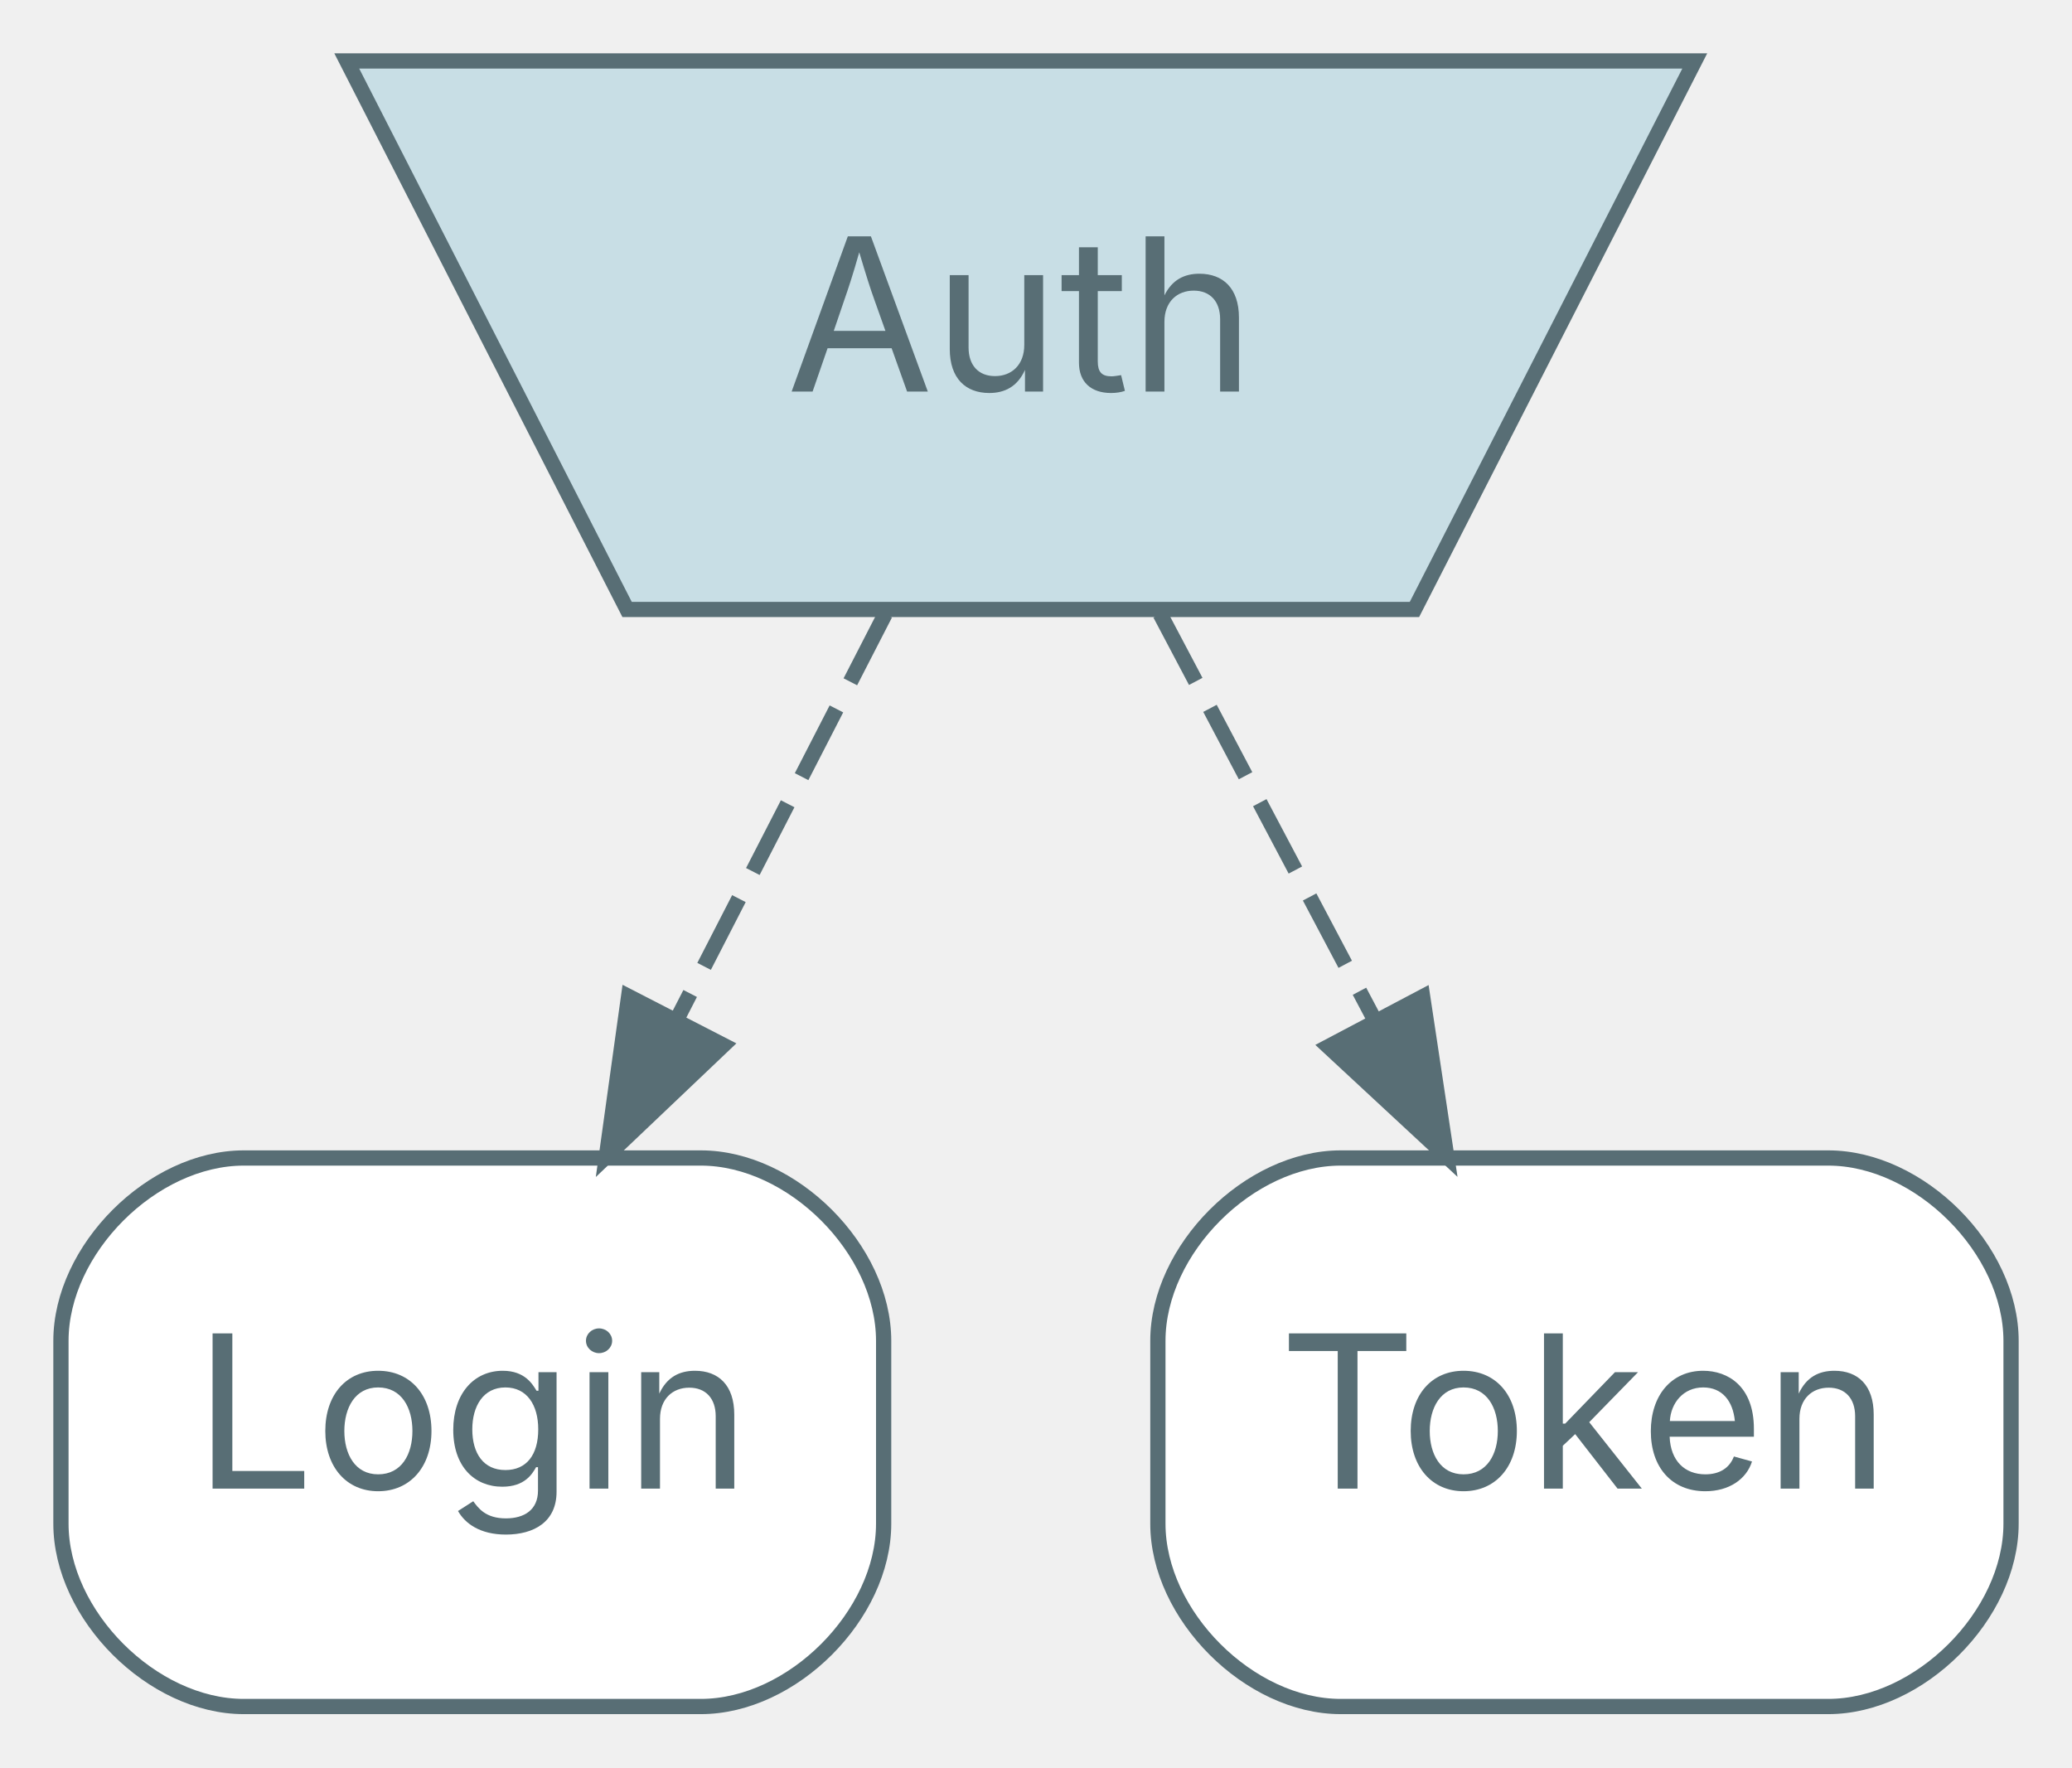
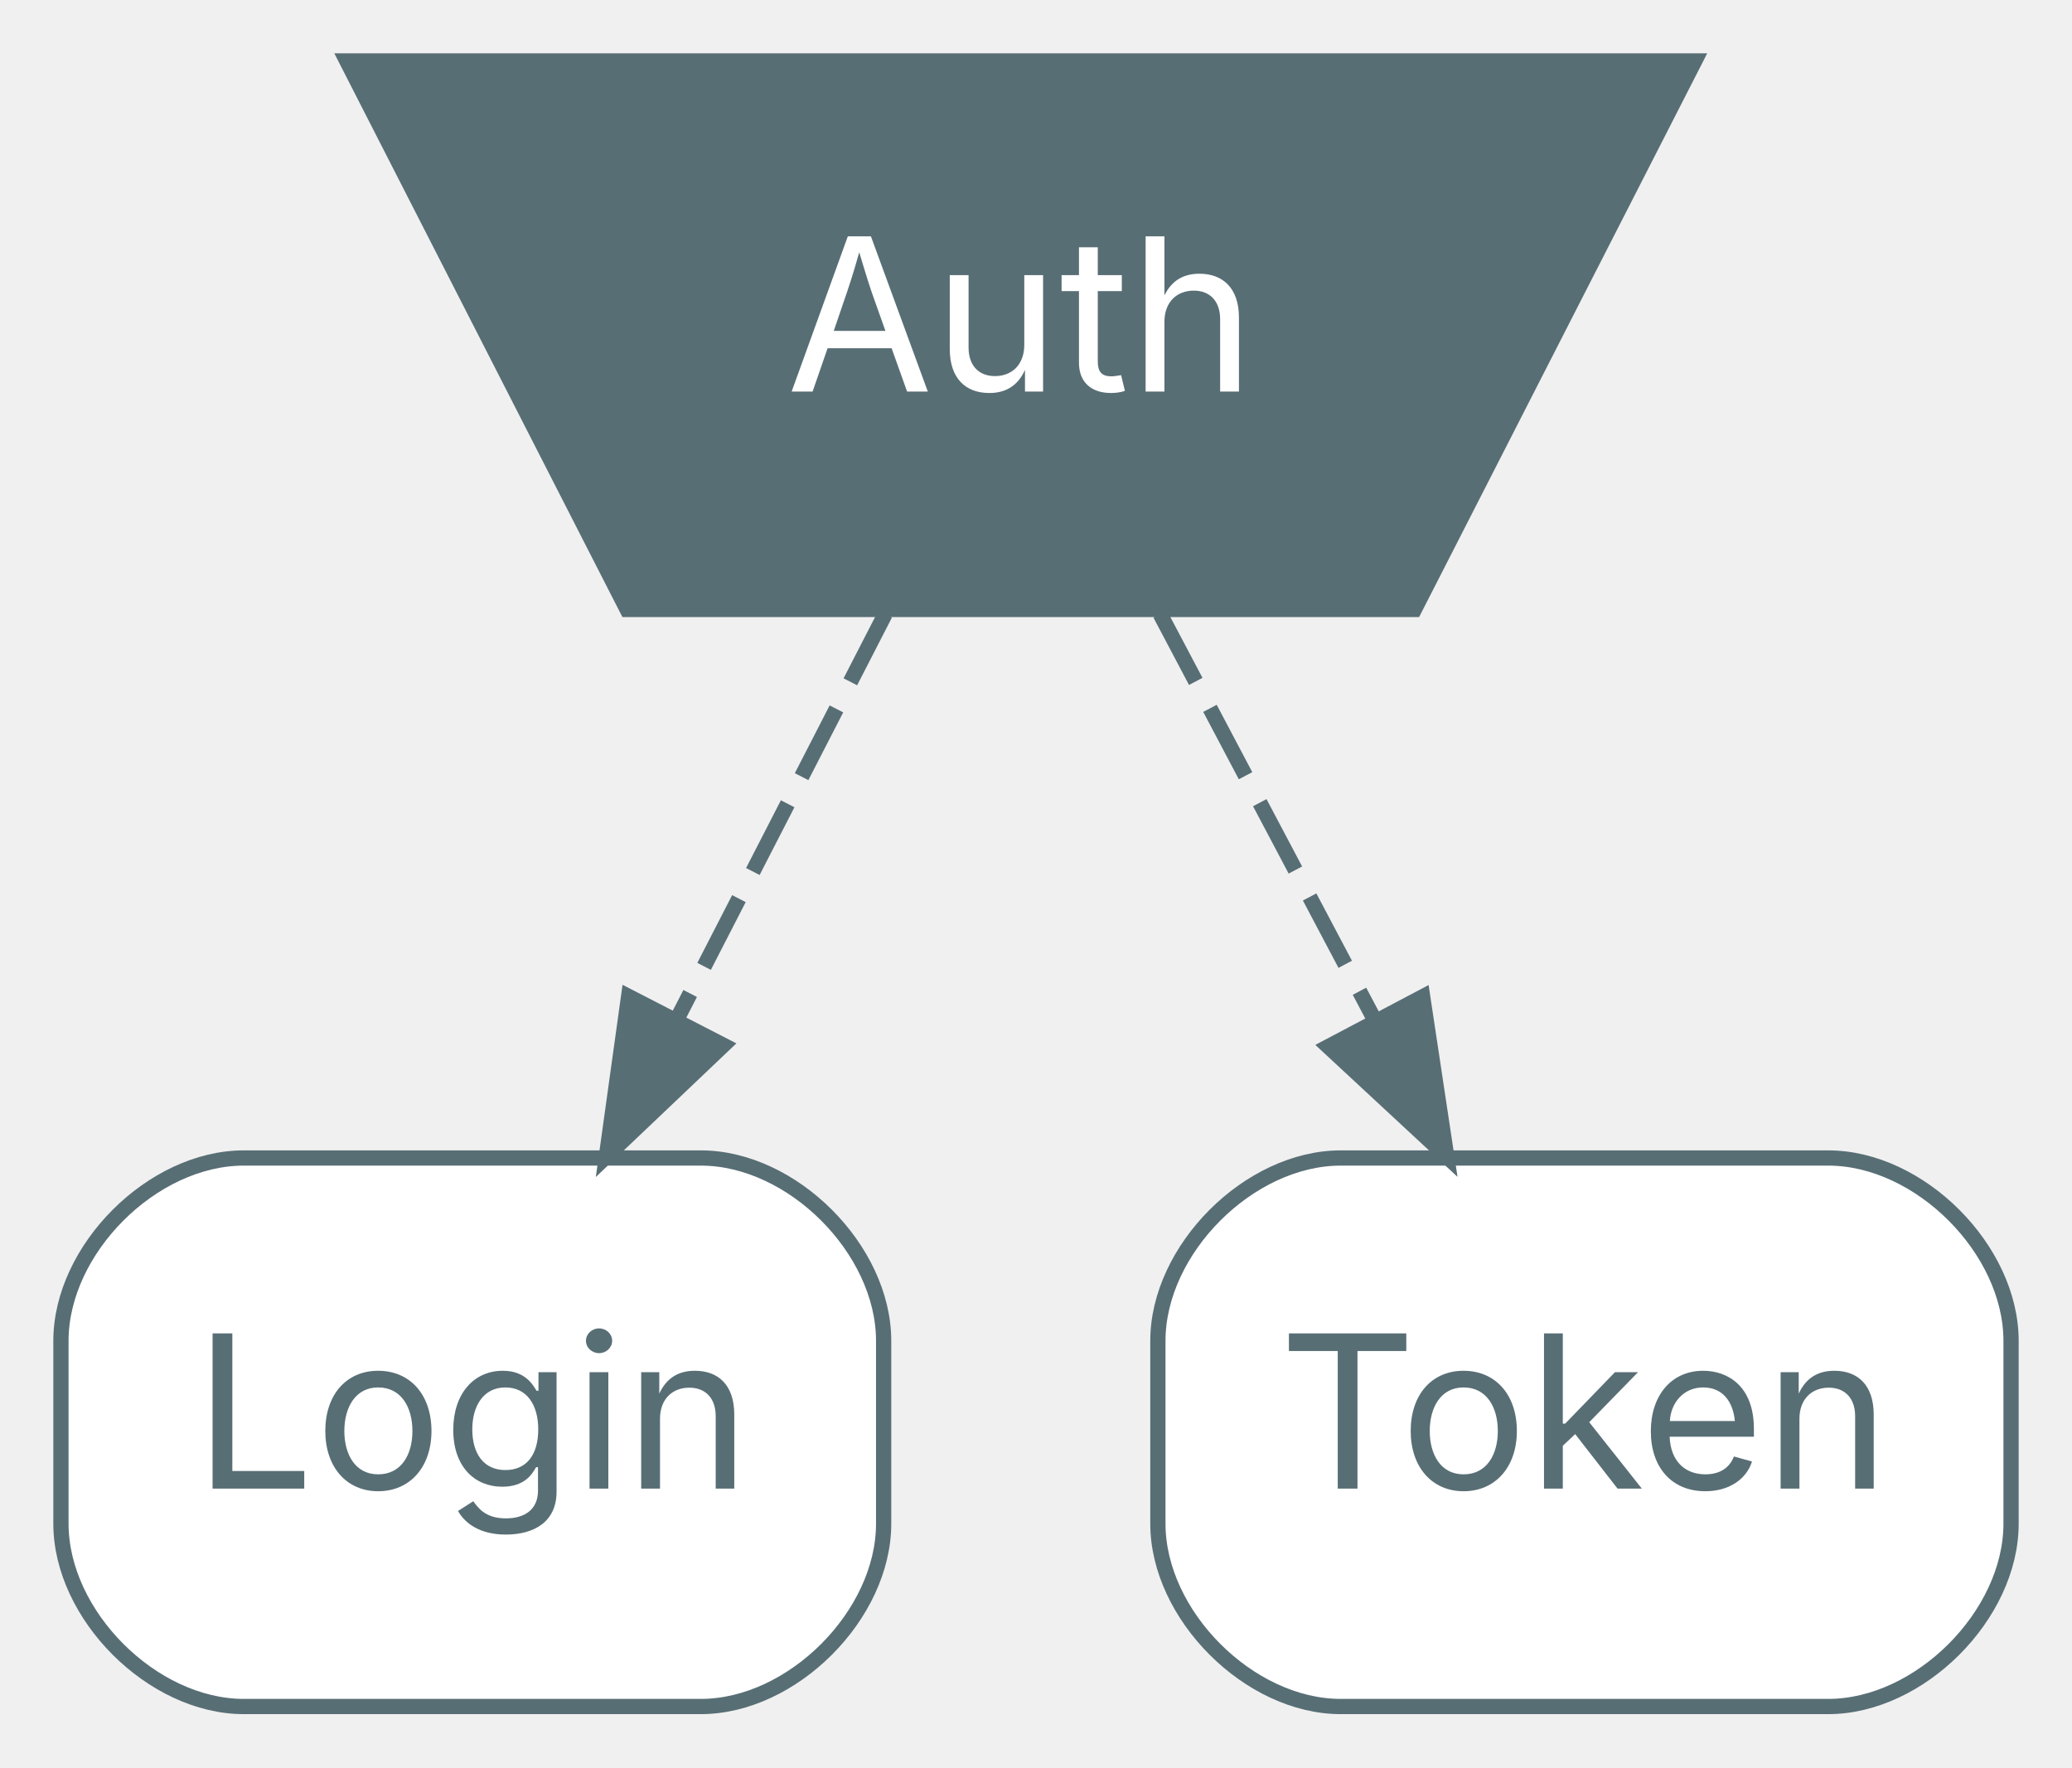
<svg xmlns="http://www.w3.org/2000/svg" width="136pt" height="116pt" viewBox="0.00 0.00 136.00 116.00">
  <g id="graph0" class="graph" transform="scale(1 1) rotate(0) translate(4 112)">
    <g id="node1" class="node">
-       <polygon fill="#c8dee5" stroke="#586e75" points="37.16,-72 88.84,-72 107.24,-108 18.76,-108 37.16,-72" />
-       <text text-anchor="middle" x="63" y="-86.3" font-family="Inter,Arial" font-size="14.00" fill="#586e75">Auth</text>
+       <polygon fill="#586e75" stroke="#586e75" points="37.16,-72 88.84,-72 107.24,-108 18.76,-108 37.16,-72" />
+       <text text-anchor="middle" x="63" y="-86.3" font-family="Inter,Arial" font-size="14.00" fill="#ffffff">Auth</text>
    </g>
    <g id="node2" class="node">
      <path fill="#ffffff" stroke="#586e75" d="M42,-36C42,-36 12,-36 12,-36 6,-36 0,-30 0,-24 0,-24 0,-12 0,-12 0,-6 6,0 12,0 12,0 42,0 42,0 48,0 54,-6 54,-12 54,-12 54,-24 54,-24 54,-30 48,-36 42,-36" />
      <text text-anchor="middle" x="27" y="-14.3" font-family="Inter,Arial" font-size="14.00" fill="#586e75">Login</text>
    </g>
    <g id="edge2" class="edge">
      <path fill="none" stroke="#586e75" stroke-dasharray="5,2" d="M54.1,-71.7C50,-63.73 45.05,-54.1 40.51,-45.26" />
      <polygon fill="#586e75" stroke="#586e75" points="43.48,-43.4 35.8,-36.1 37.26,-46.6 43.48,-43.4" />
    </g>
    <g id="node3" class="node">
      <path fill="#ffffff" stroke="#586e75" d="M116,-36C116,-36 84,-36 84,-36 78,-36 72,-30 72,-24 72,-24 72,-12 72,-12 72,-6 78,0 84,0 84,0 116,0 116,0 122,0 128,-6 128,-12 128,-12 128,-24 128,-24 128,-30 122,-36 116,-36" />
      <text text-anchor="middle" x="100" y="-14.3" font-family="Inter,Arial" font-size="14.00" fill="#586e75">Token</text>
    </g>
    <g id="edge1" class="edge">
      <path fill="none" stroke="#586e75" stroke-dasharray="5,2" d="M72.15,-71.7C76.4,-63.64 81.56,-53.89 86.27,-44.98" />
      <polygon fill="#586e75" stroke="#586e75" points="89.38,-46.58 90.96,-36.1 83.19,-43.31 89.38,-46.58" />
    </g>
  </g>
</svg>
